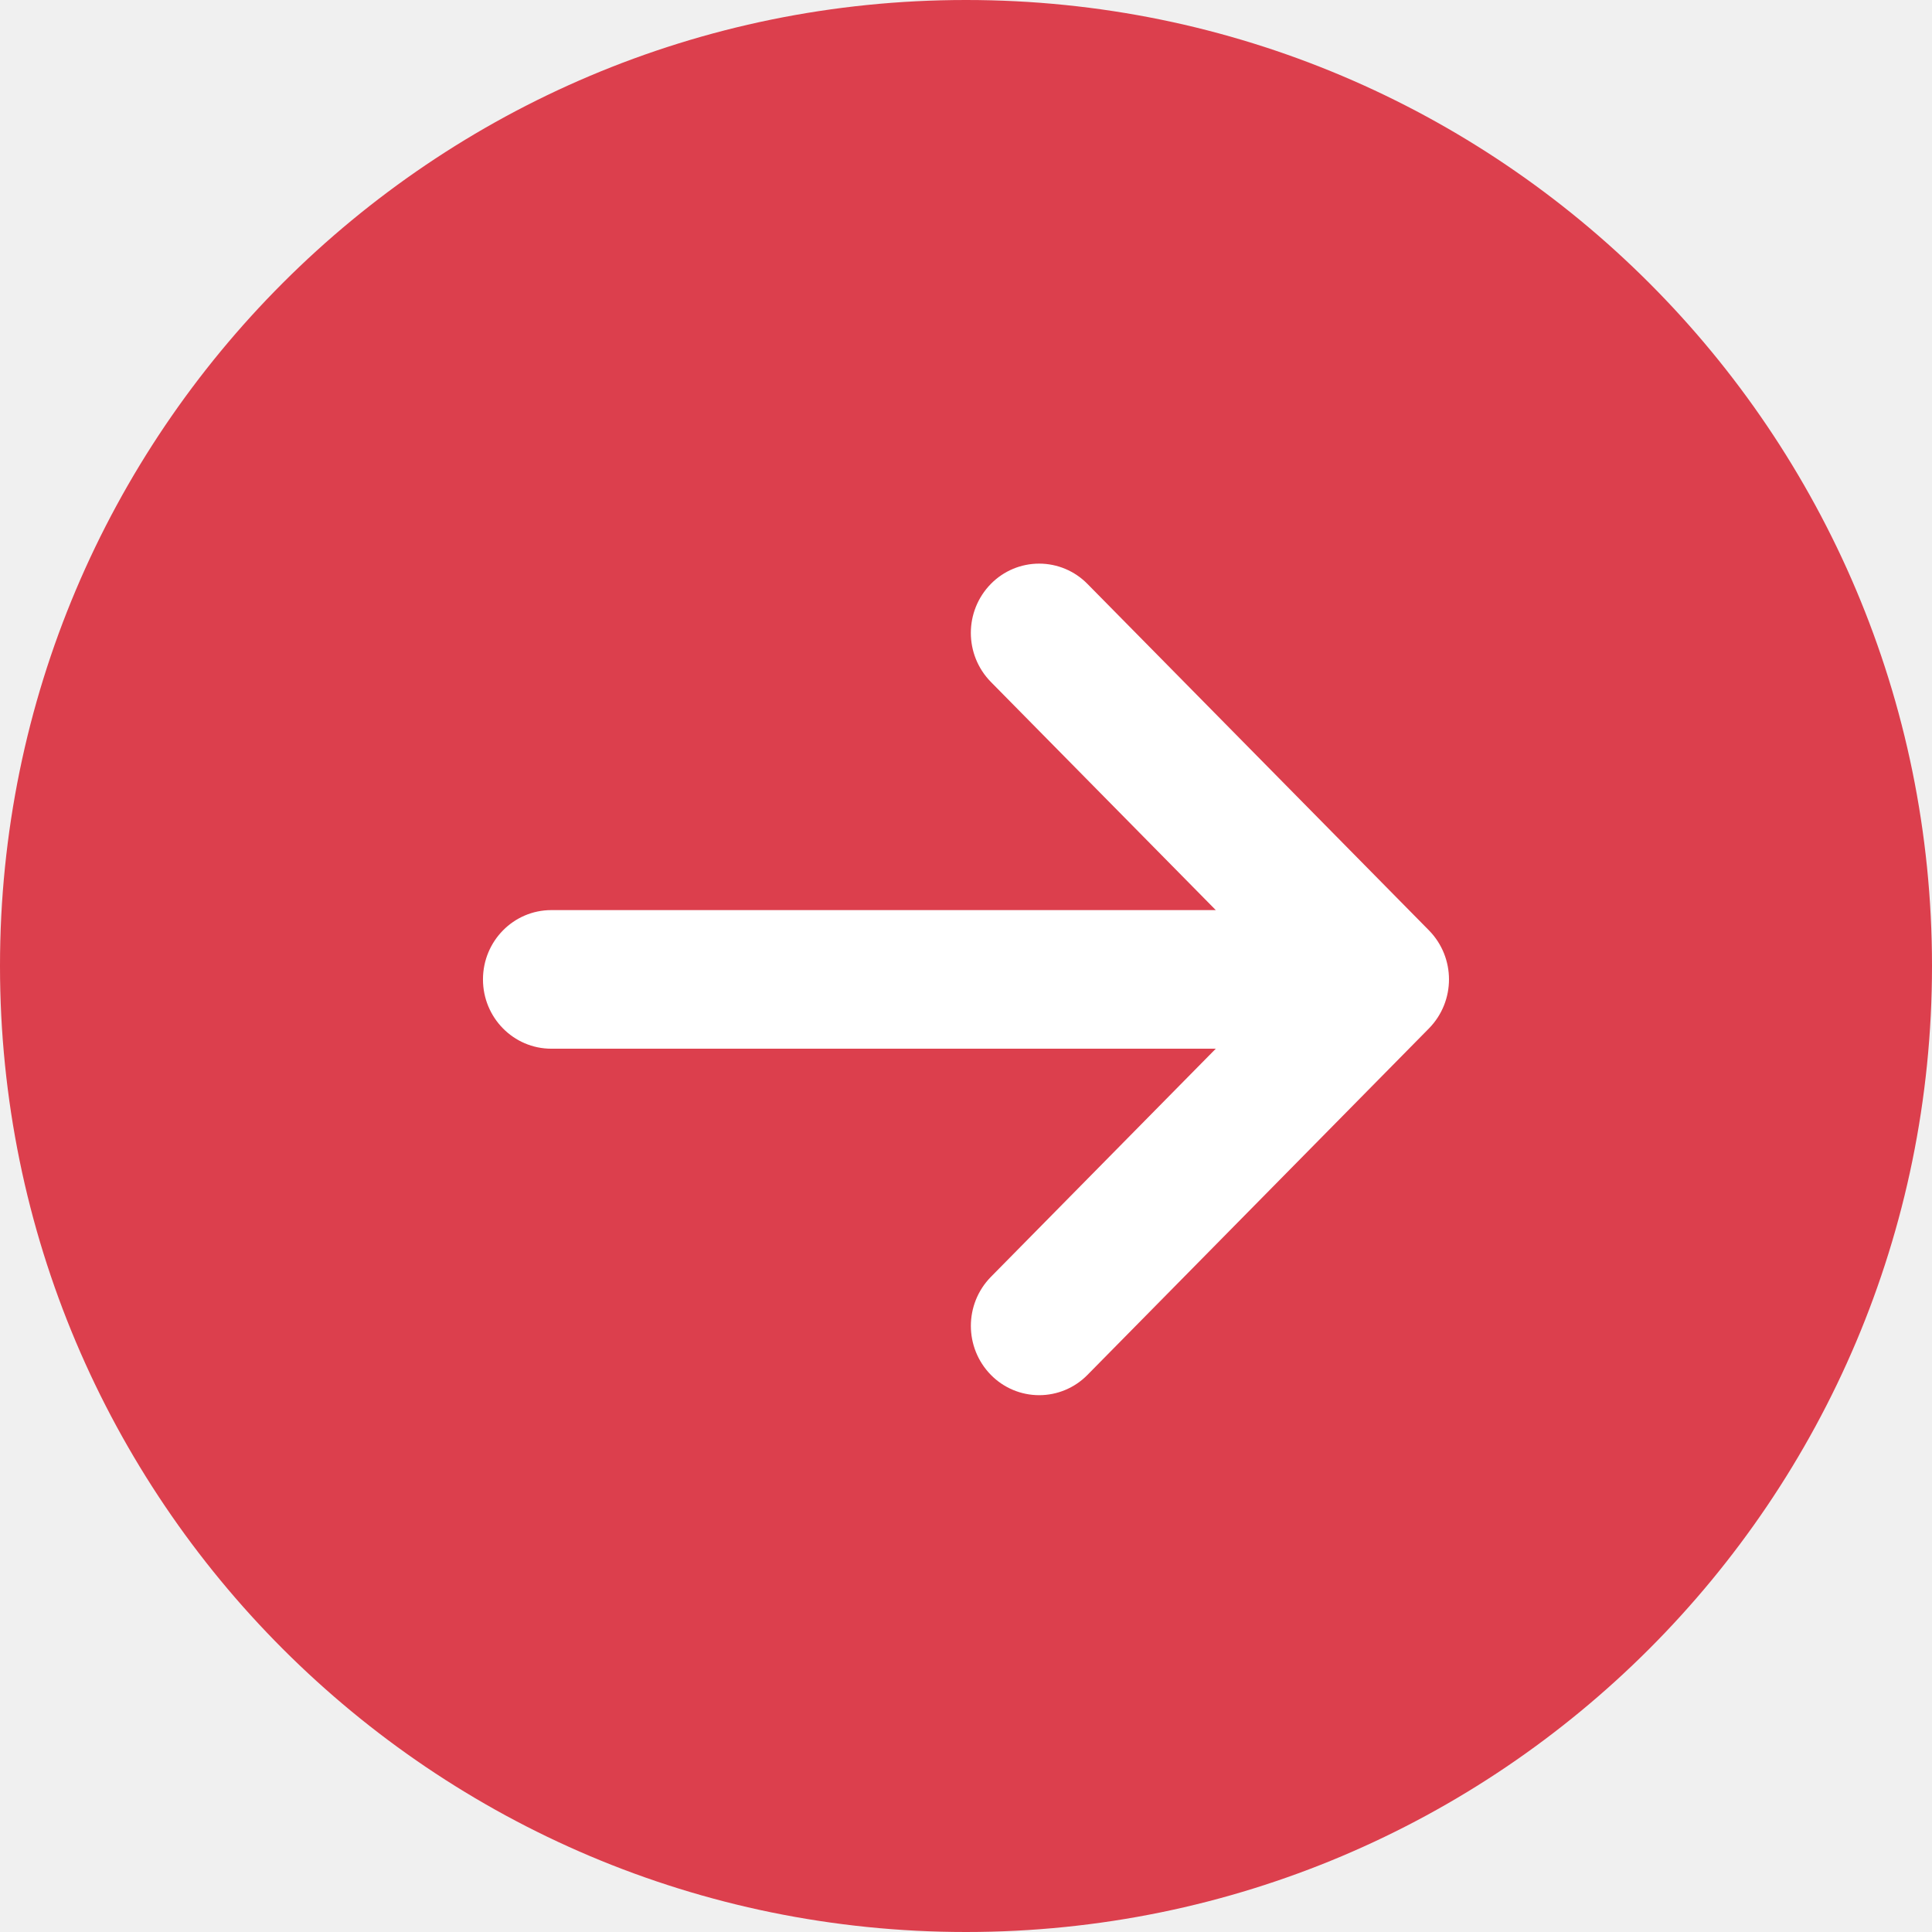
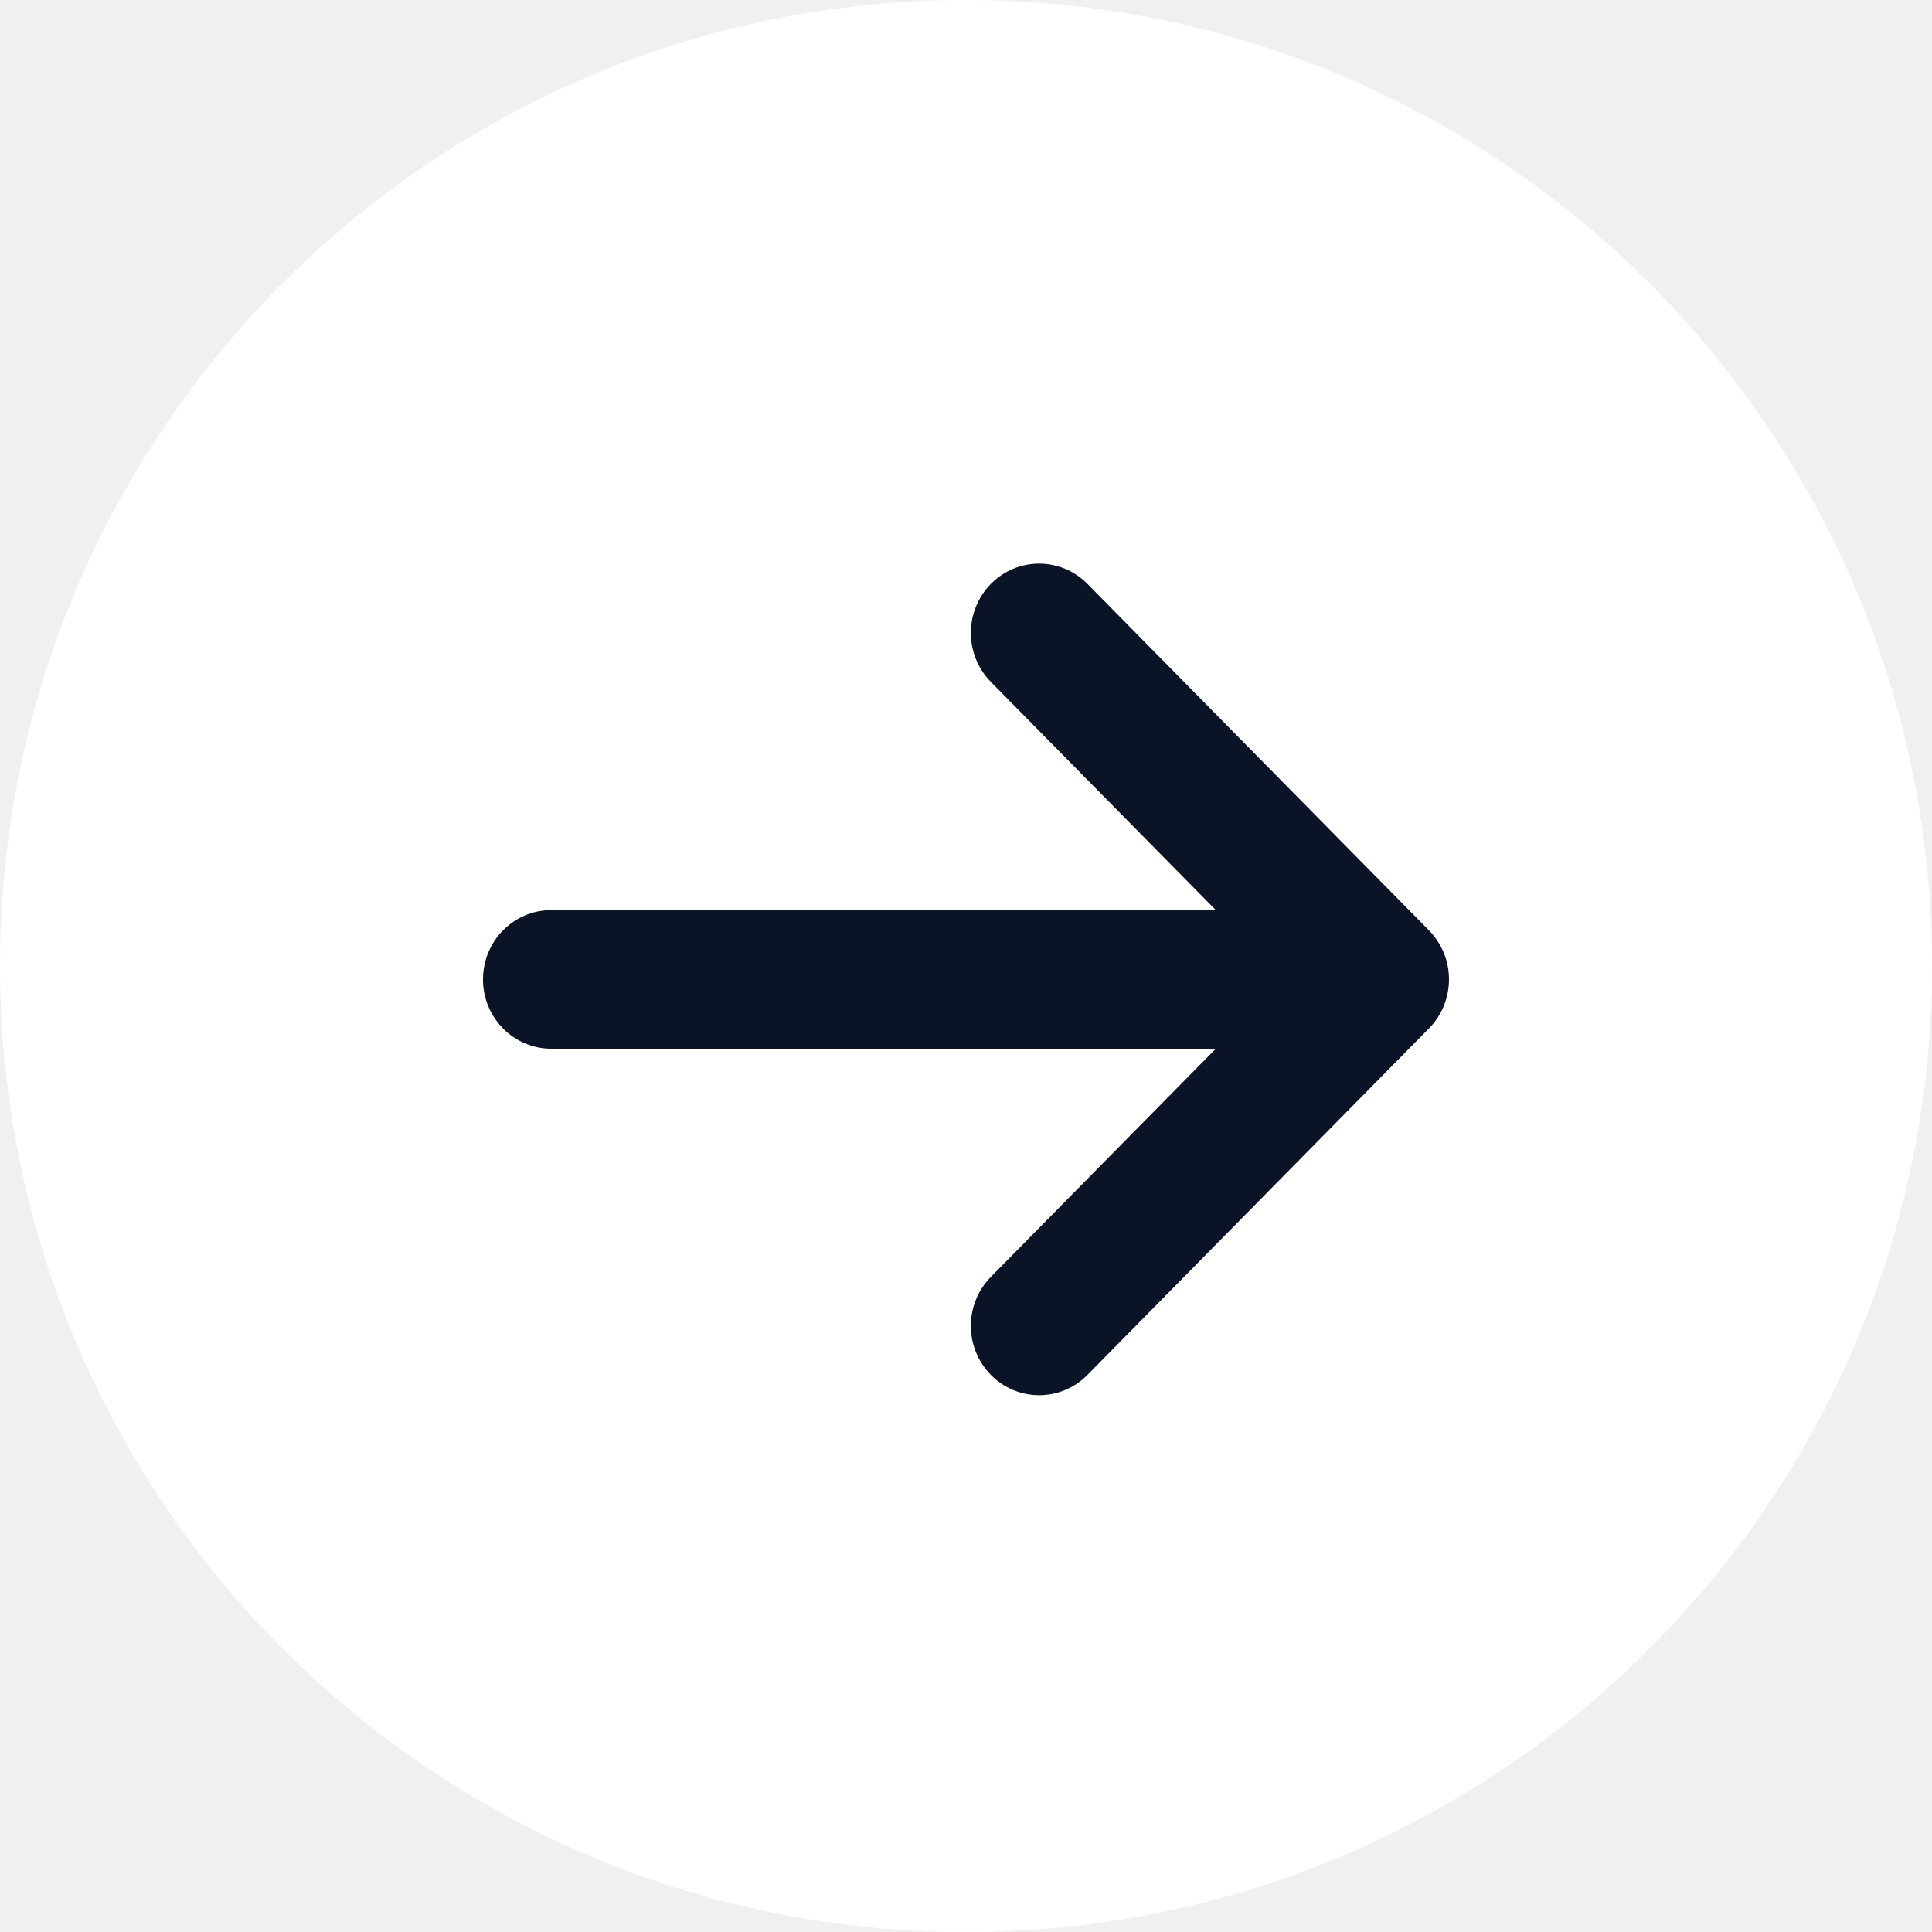
<svg xmlns="http://www.w3.org/2000/svg" width="72" height="72" viewBox="0 0 72 72">
  <g>
    <g>
      <g>
-         <path fill="#dc3f4d" d="M35.994 0h.012C55.885 0 72 16.115 72 35.994V36c0 19.882-16.118 36-36 36S0 55.882 0 36v-.006C0 16.115 16.115 0 35.994 0z" />
+         <path fill="#fff" d="M35.994 0h.012C55.885 0 72 16.115 72 35.994V36c0 19.882-16.118 36-36 36S0 55.882 0 36v-.006C0 16.115 16.115 0 35.994 0z" />
      </g>
      <g>
-         <path fill="#fff" d="M20.545 39.082h24.764l-8.382 8.504a2.609 2.609 0 0 0 0 3.652 2.52 2.52 0 0 0 3.6 0l12.727-12.913a2.609 2.609 0 0 0 0-3.652L40.526 21.761a2.52 2.52 0 0 0-3.6 0 2.609 2.609 0 0 0 0 3.652l8.383 8.504H20.545c-1.406 0-2.546 1.156-2.546 2.583 0 1.426 1.14 2.582 2.546 2.582z" />
+         <path fill="#0b1427" d="M20.545 39.082h24.764l-8.383 8.504a2.609 2.609 0 0 0 0 3.652 2.52 2.52 0 0 0 3.6 0l12.728-12.913a2.609 2.609 0 0 0 0-3.652L40.526 21.761a2.52 2.52 0 0 0-3.6 0 2.609 2.609 0 0 0 0 3.652l8.383 8.504H20.545c-1.406 0-2.546 1.156-2.546 2.583 0 1.426 1.14 2.582 2.546 2.582z" />
      </g>
    </g>
  </g>
</svg>
